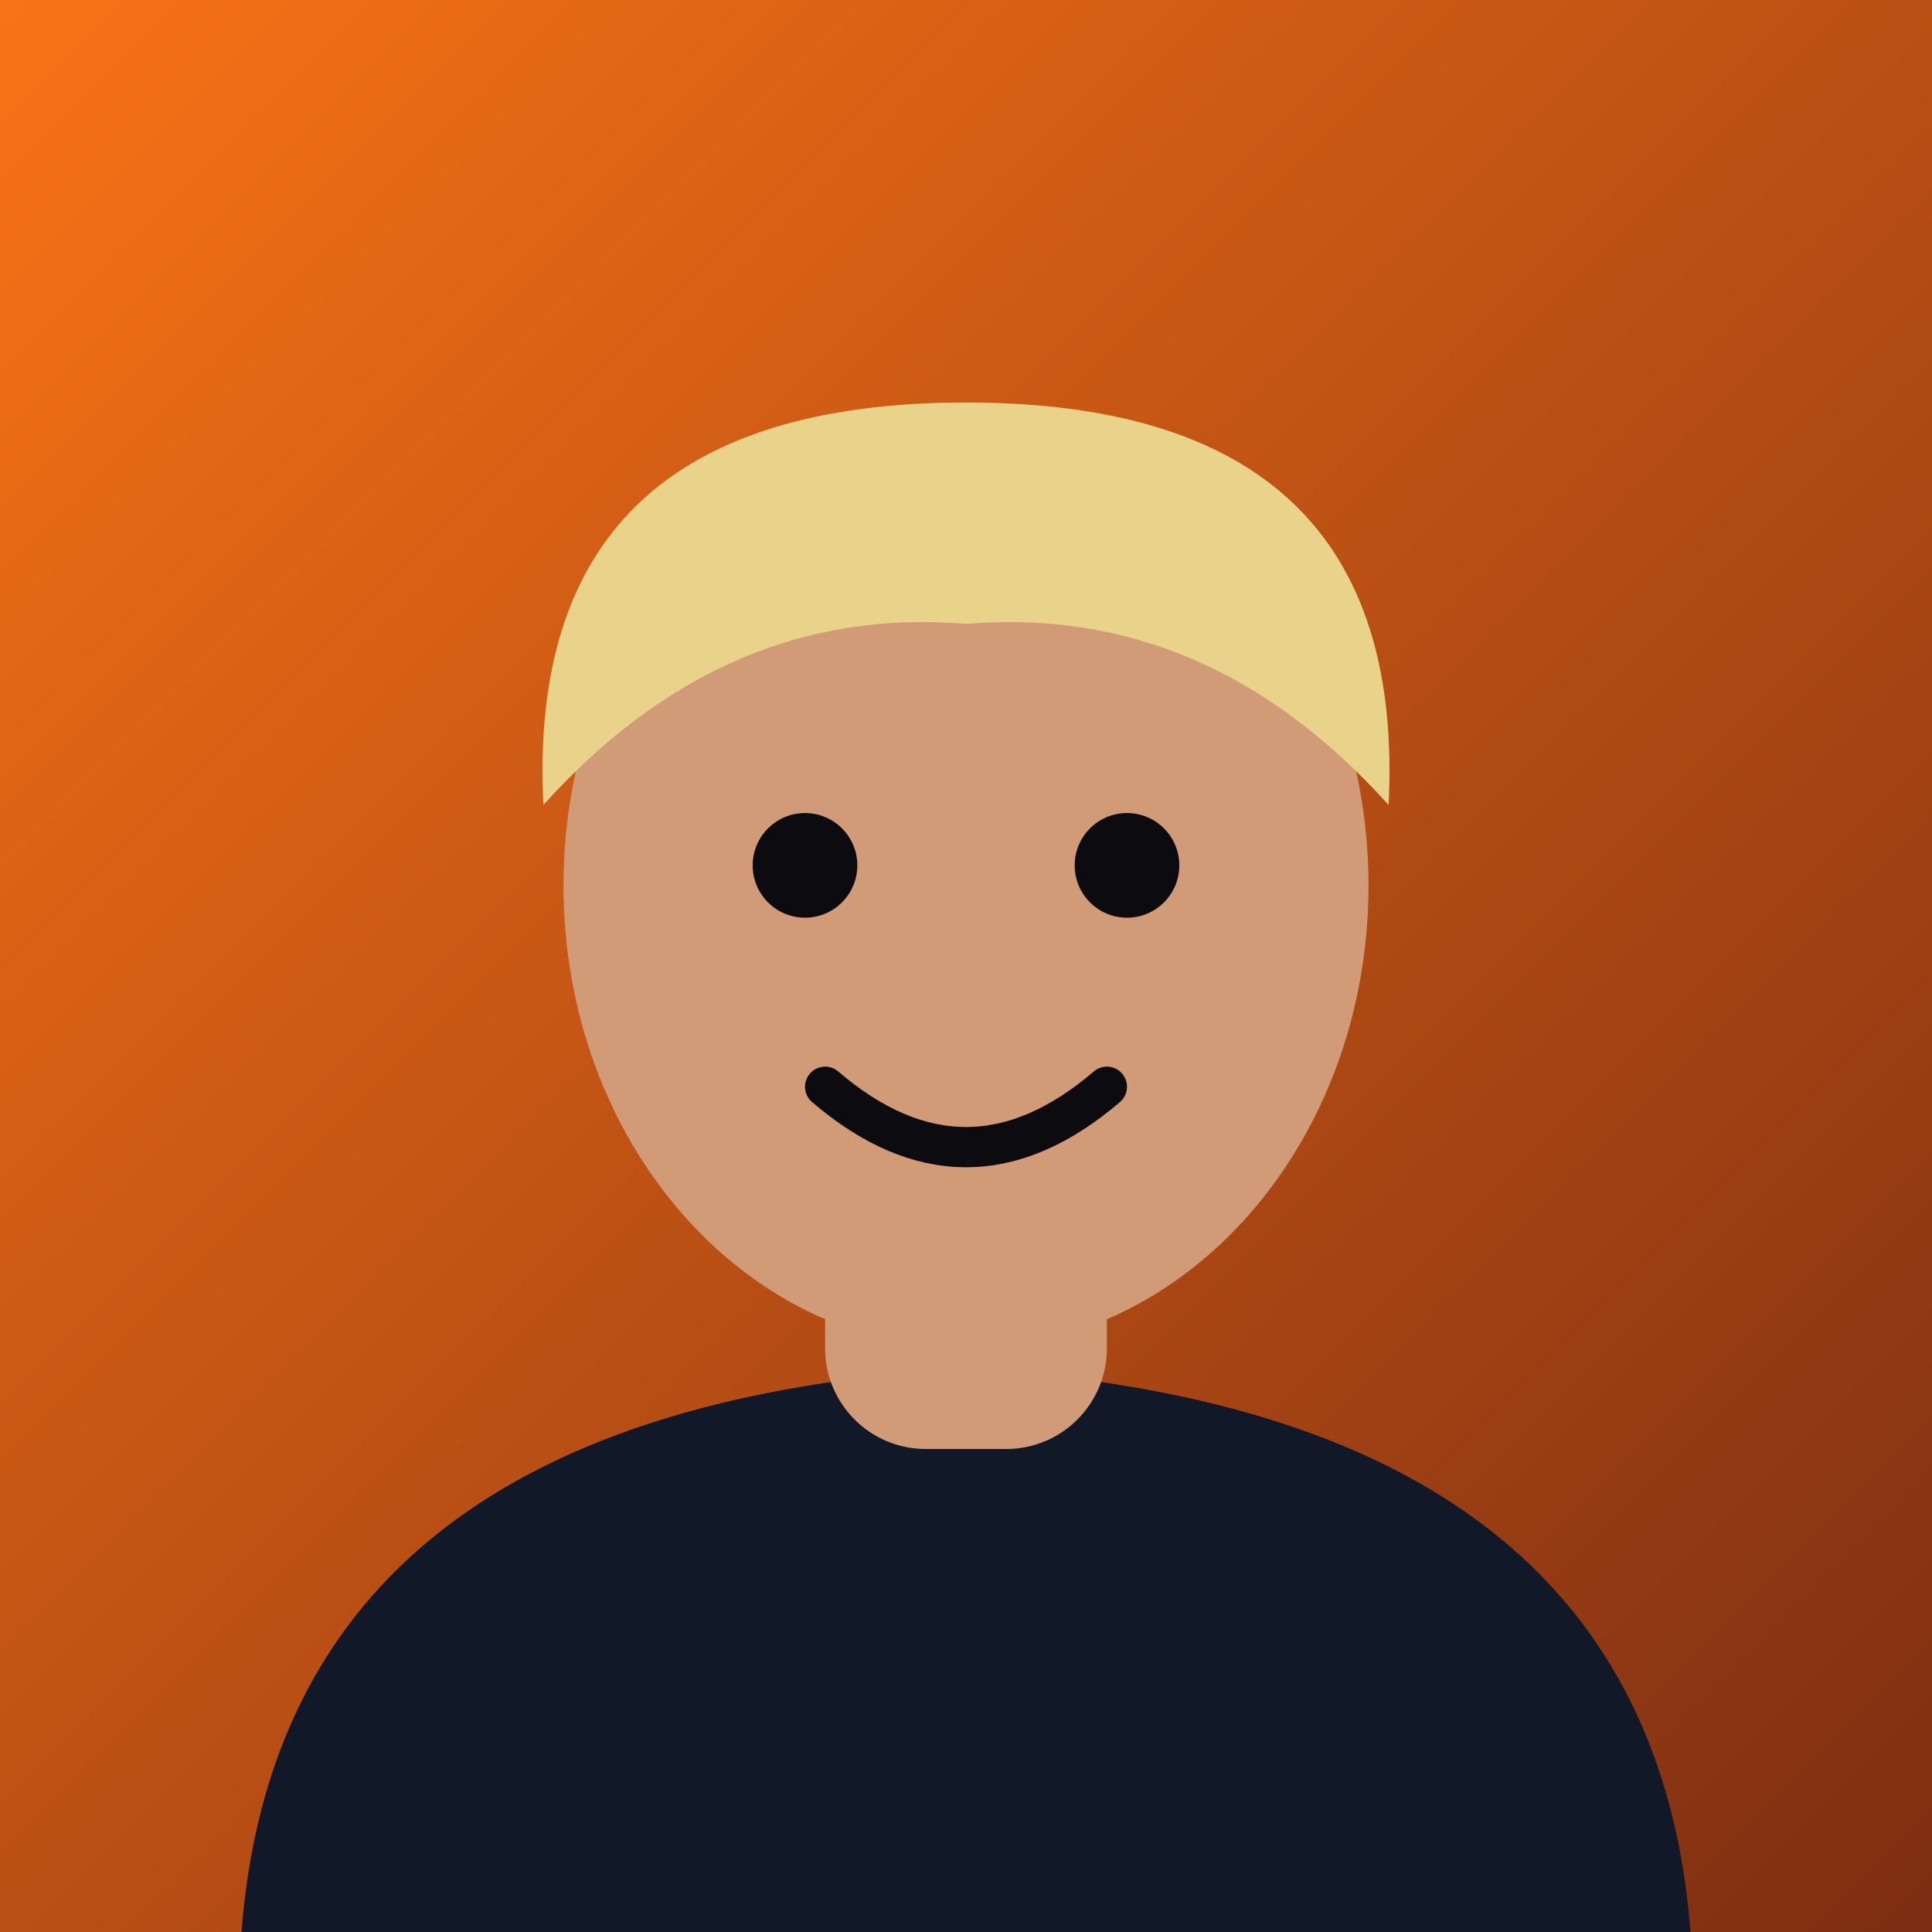
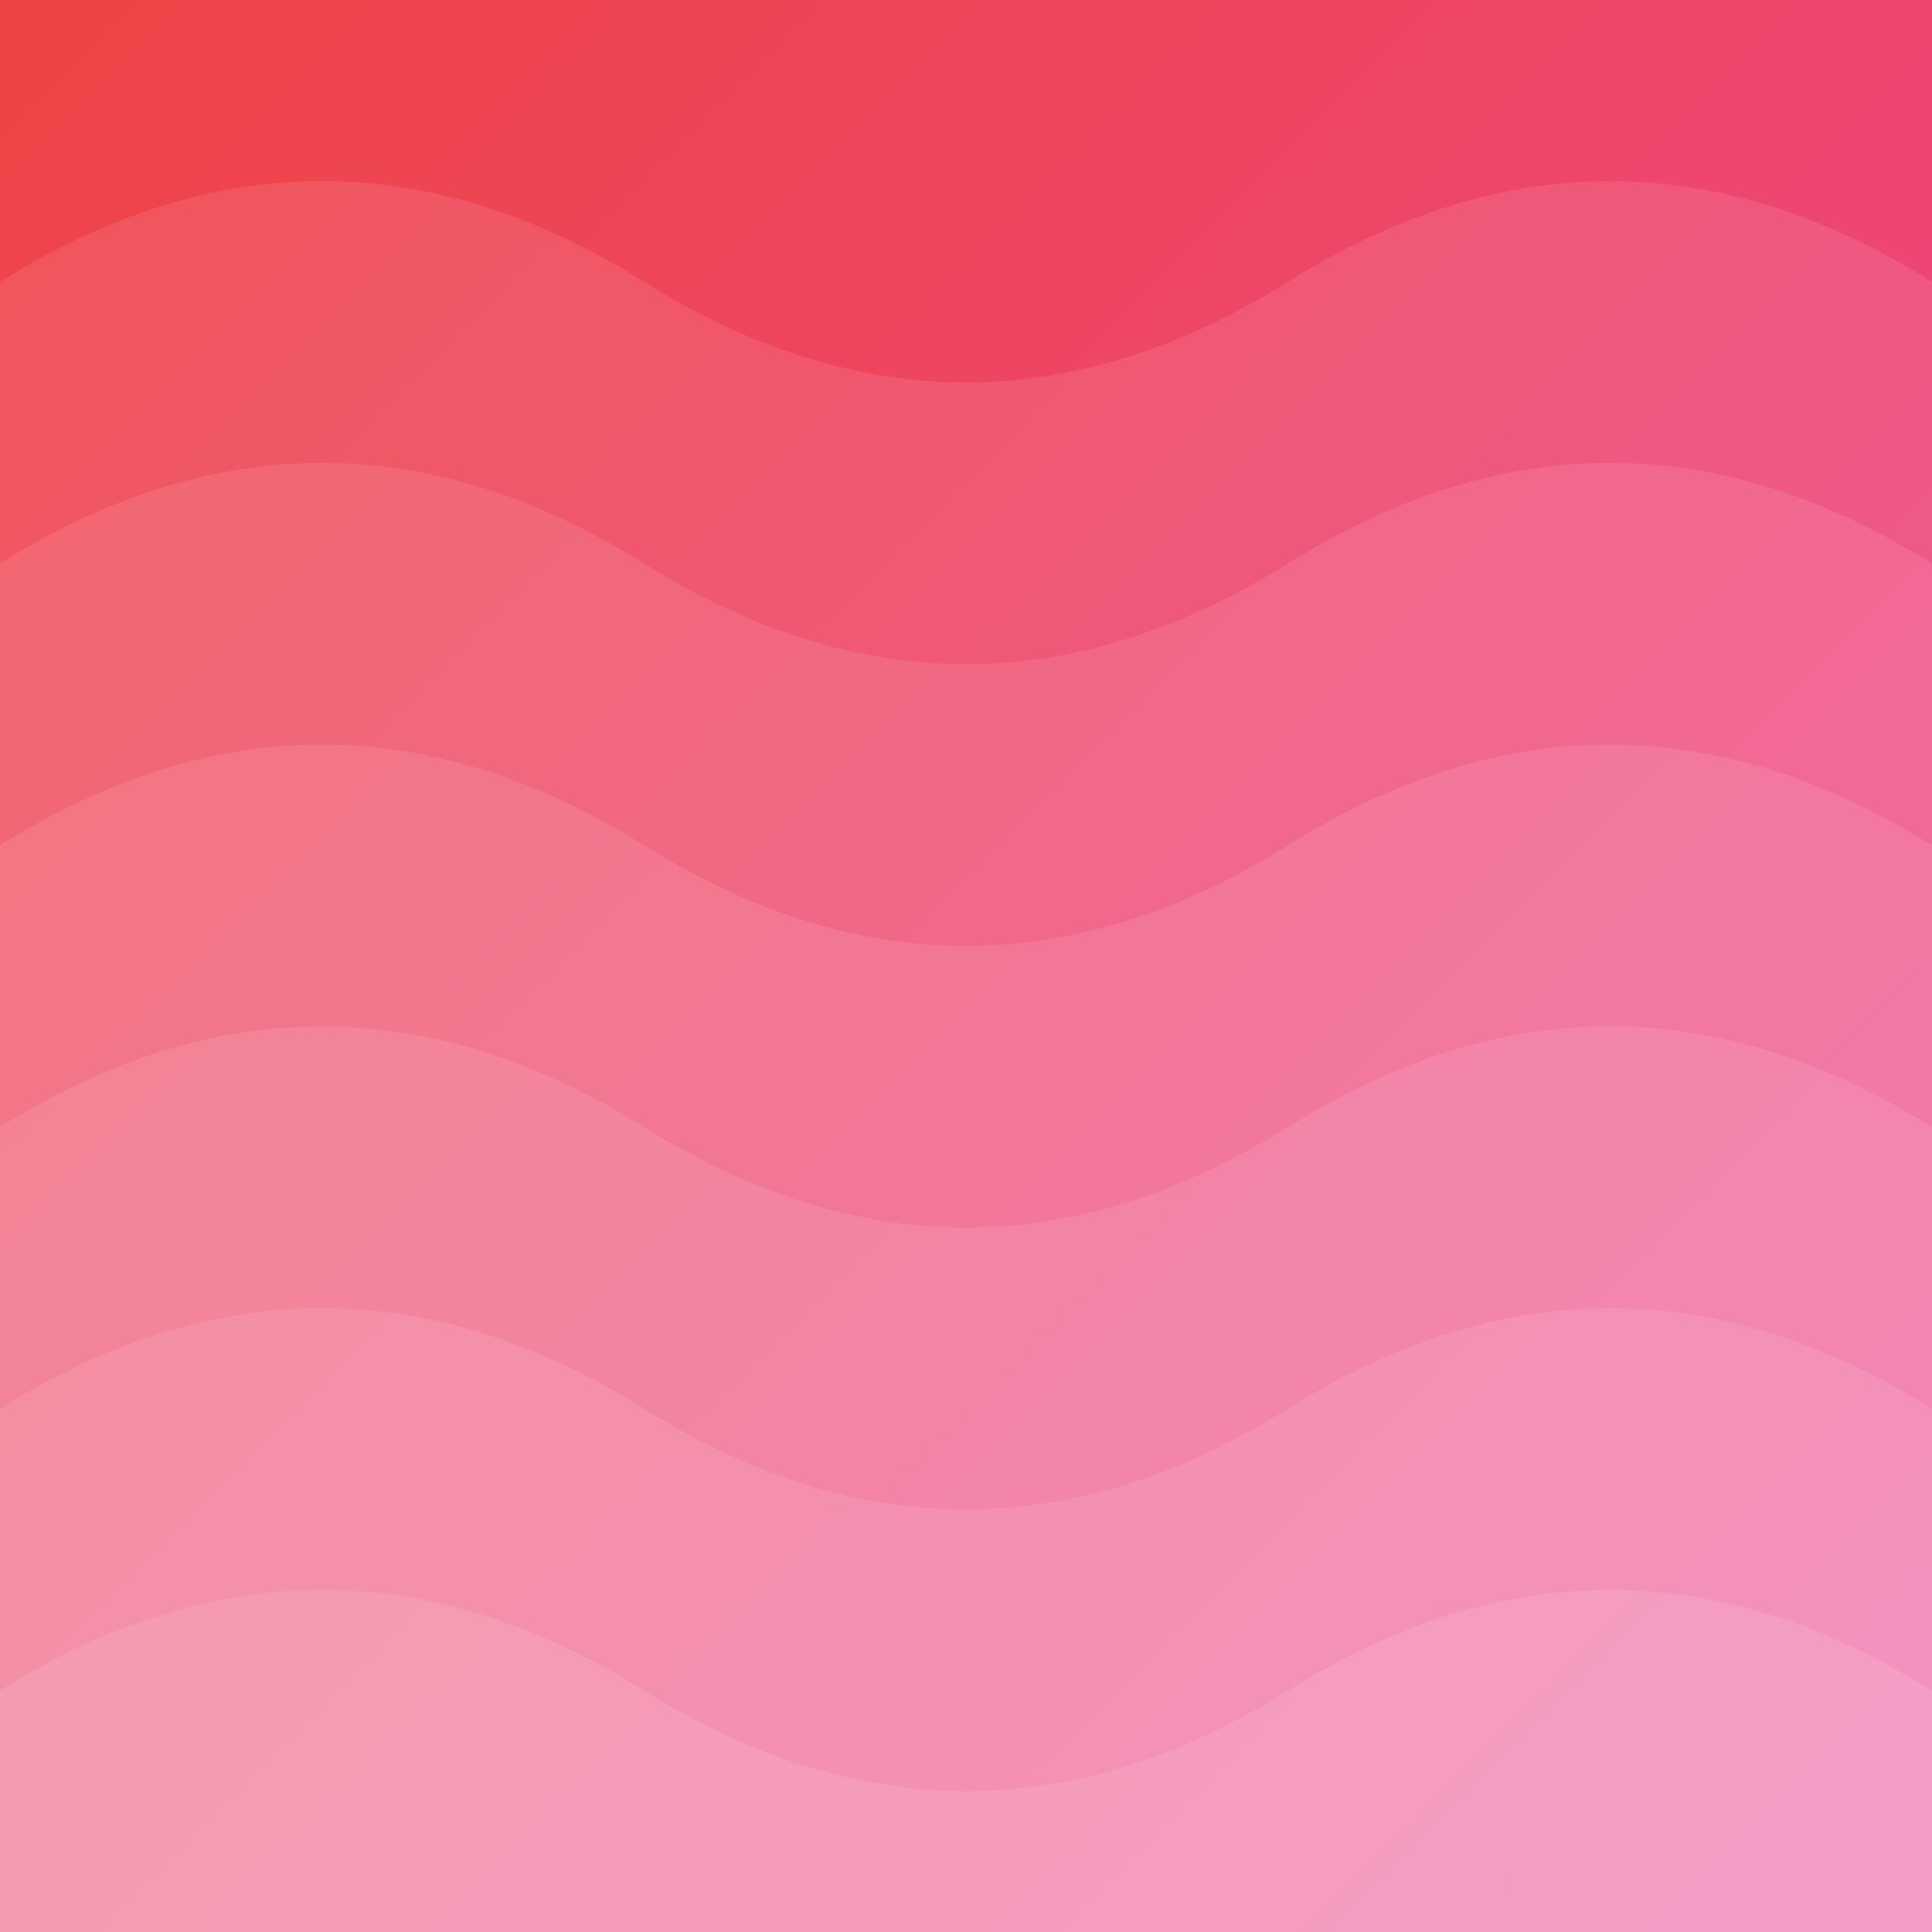
<svg xmlns="http://www.w3.org/2000/svg" viewBox="0 0 96 96" width="96" height="96">
  <defs>
-     <linearGradient id="b46" x1="0" y1="0" x2="1" y2="1">
-       <stop offset="0" stop-color="#f97316" />
-       <stop offset="1" stop-color="#7c2d12" />
+     <linearGradient id="g46" x1="0" y1="0" x2="1" y2="1">
+       <stop offset="0" stop-color="#ef4444" />
+       <stop offset="1" stop-color="#ec4899" />
    </linearGradient>
  </defs>
-   <rect width="96" height="96" fill="url(#b46)" />
-   <path d="M12 96 Q14 70 48 68 Q82 70 84 96 Z" fill="#111827" />
-   <rect x="41" y="58" width="14" height="14" rx="5" fill="#d29b78" />
-   <ellipse cx="48" cy="44" rx="20" ry="23" fill="#d29b78" />
-   <path d="M27 40 Q26 20 48 20 Q70 20 69 40 Q60 30 48 31 Q36 30 27 40Z" fill="#e9d38a" />
-   <circle cx="40" cy="43" r="2.6" fill="#0b0b10" />
-   <circle cx="56" cy="43" r="2.6" fill="#0b0b10" />
-   <path d="M41 54 Q48 60 55 54" fill="none" stroke="#0b0b10" stroke-width="2" stroke-linecap="round" />
+   <rect width="96" height="96" fill="url(#g46)" />
+   <path d="M0 14 Q16 4 32 14 T64 14 T96 14 V96 H0Z" fill="#fff" opacity="0.10" />
+   <path d="M0 28 Q16 18 32 28 T64 28 T96 28 V96 H0Z" fill="#fff" opacity="0.10" />
+   <path d="M0 42 Q16 32 32 42 T64 42 T96 42 V96 H0Z" fill="#fff" opacity="0.10" />
+   <path d="M0 56 Q16 46 32 56 T64 56 T96 56 V96 H0Z" fill="#fff" opacity="0.10" />
+   <path d="M0 70 Q16 60 32 70 T64 70 T96 70 V96 H0Z" fill="#fff" opacity="0.10" />
+   <path d="M0 84 Q16 74 32 84 T64 84 T96 84 V96 H0Z" fill="#fff" opacity="0.10" />
</svg>
